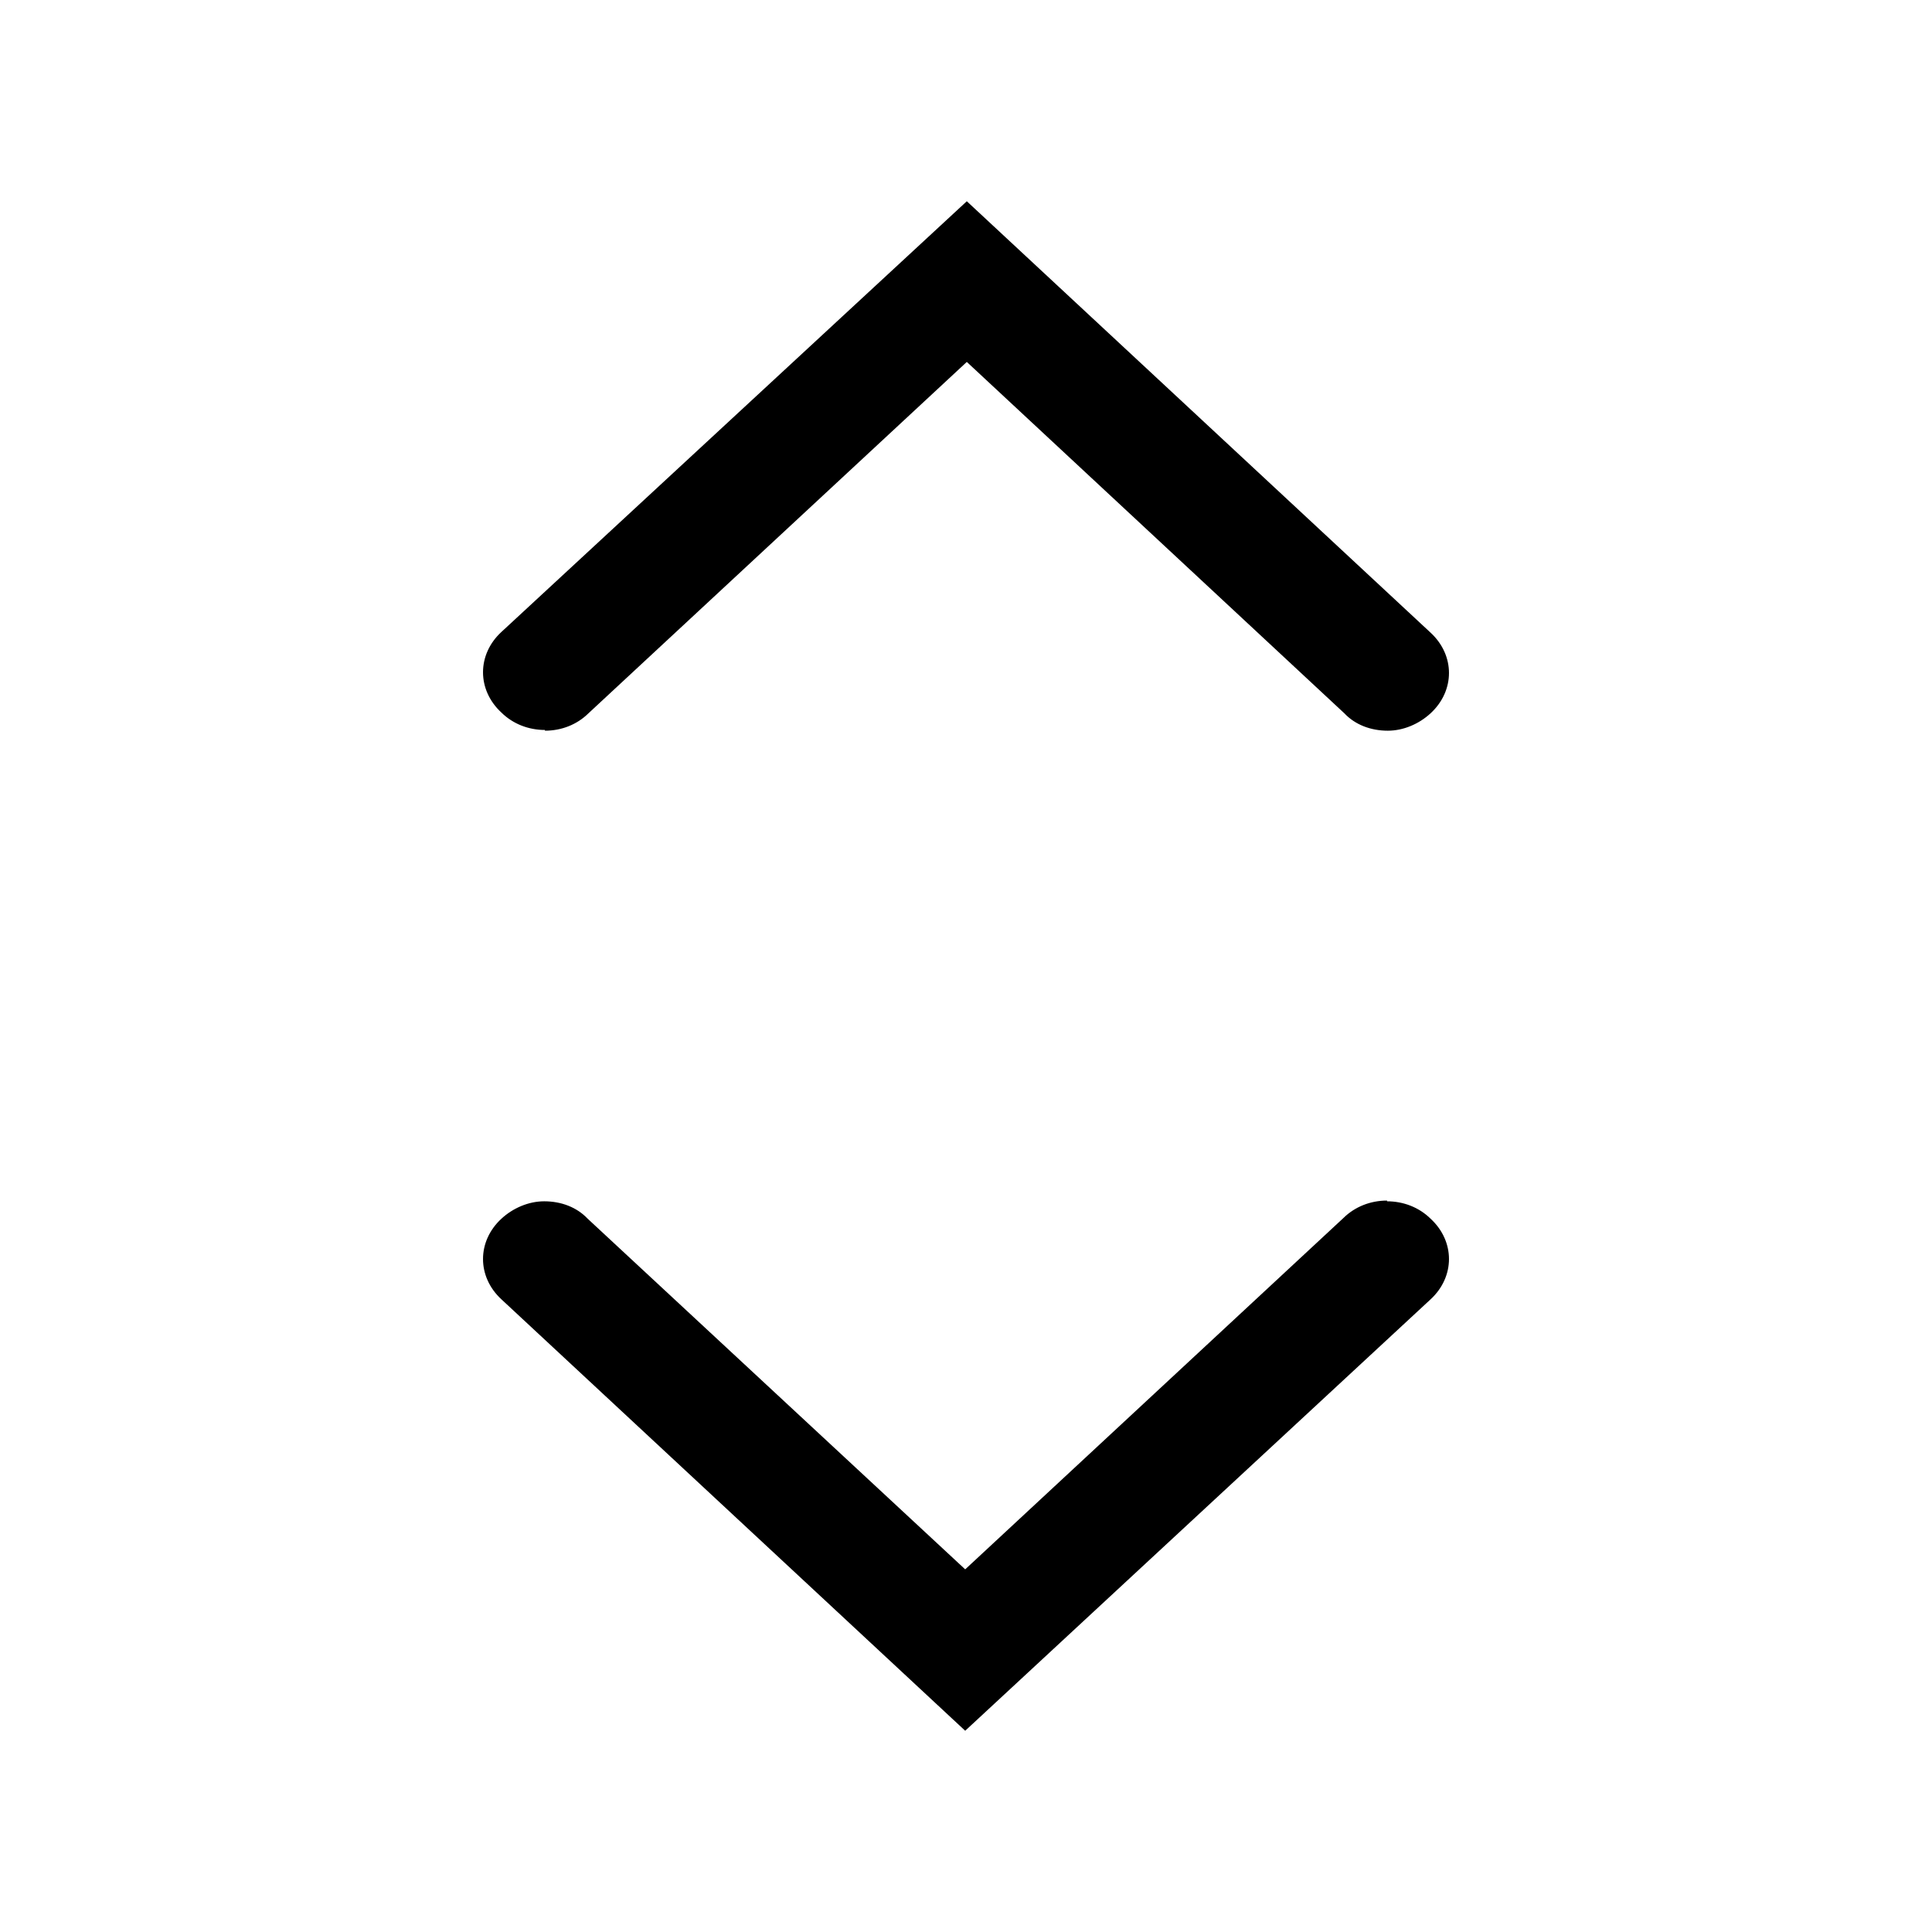
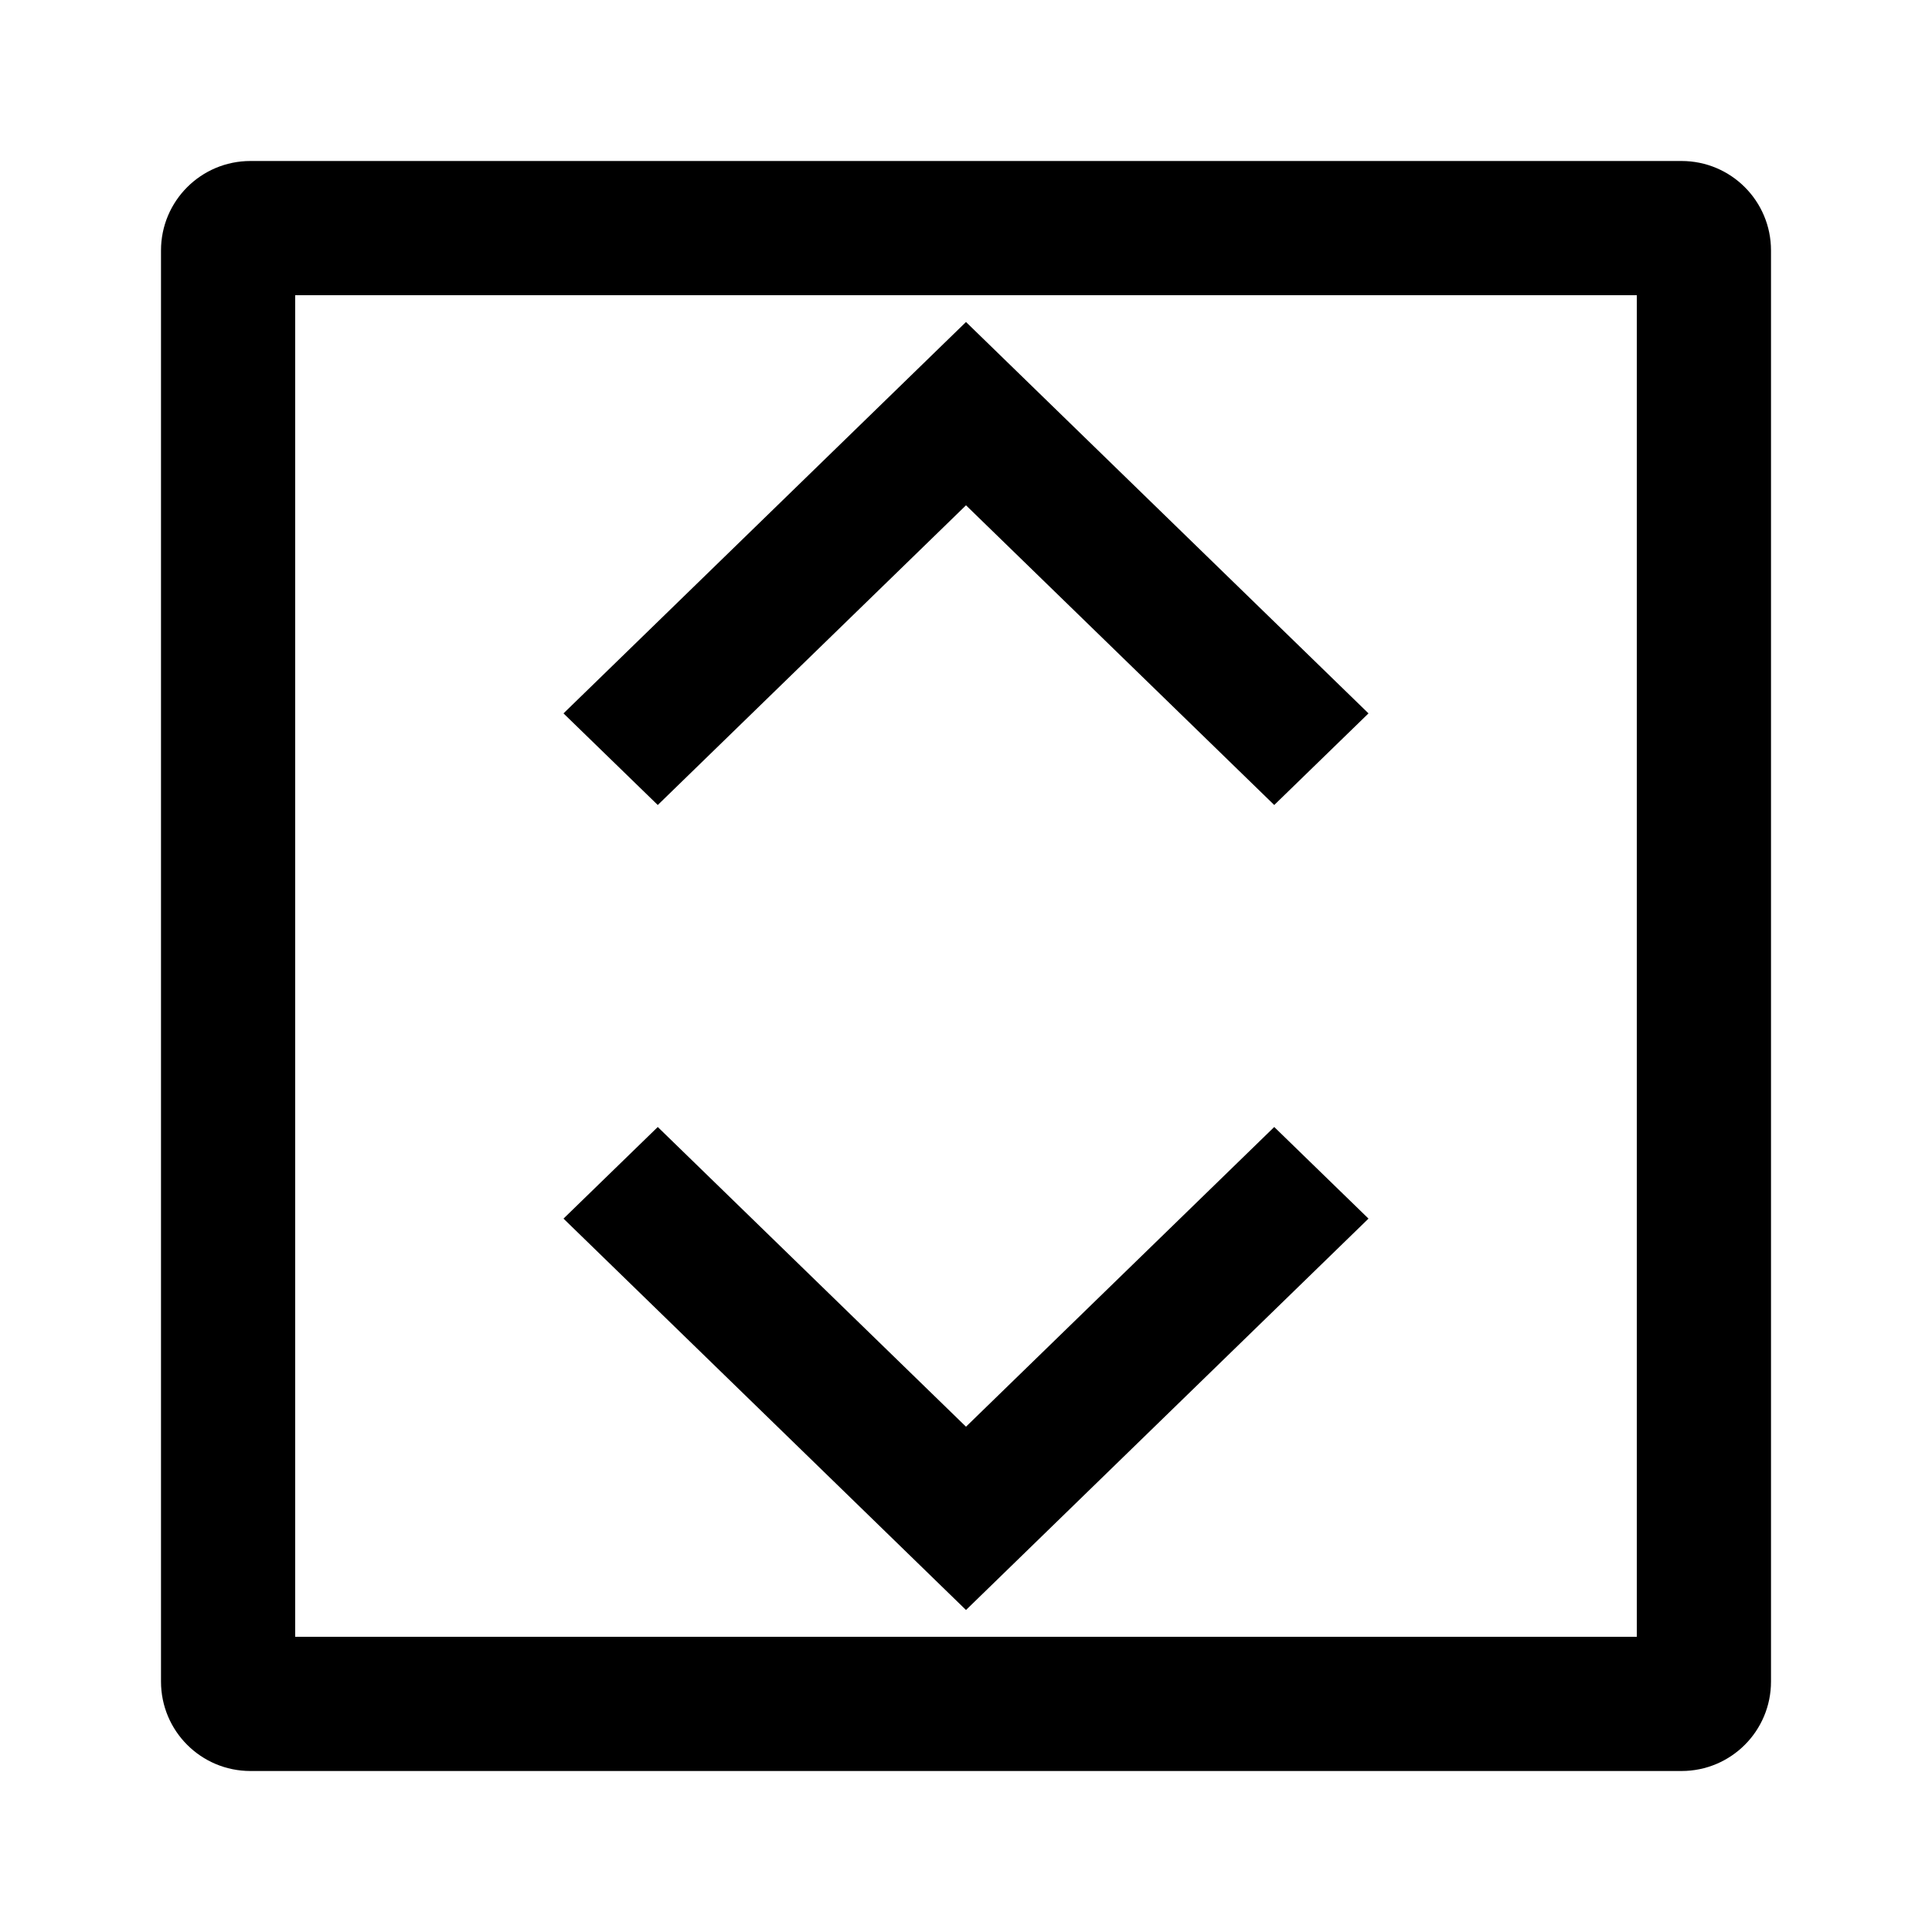
<svg xmlns="http://www.w3.org/2000/svg" width="24" height="24" viewBox="0 0 24 24" fill="none">
-   <path d="M6.77 9.068C6.566 9.068 6.372 8.993 6.229 8.852C5.924 8.571 5.924 8.131 6.229 7.85L12.01 2.5L17.771 7.859C18.076 8.14 18.076 8.58 17.771 8.861C17.628 8.993 17.434 9.077 17.24 9.077C17.026 9.077 16.833 9.002 16.7 8.861L12.01 4.496L7.31 8.861C7.167 9.002 6.974 9.077 6.77 9.077V9.068ZM17.23 14.923C17.434 14.923 17.628 14.998 17.771 15.139C18.076 15.42 18.076 15.86 17.771 16.141L11.99 21.5L6.229 16.141C5.924 15.86 5.924 15.42 6.229 15.139C6.372 15.007 6.566 14.923 6.76 14.923C6.974 14.923 7.167 14.998 7.3 15.139L11.99 19.495L16.69 15.129C16.833 14.989 17.026 14.914 17.23 14.914V14.923Z" fill="black" />
+   <path d="M17 8.862L12 4L7 8.862L8.171 10L12 6.277L15.829 10L17 8.862Z" fill="black" />
+   <path d="M8.171 14L7 15.138L12 20L17 15.138L15.829 14L12 17.723L8.171 14Z" fill="black" />
+   <path d="M2 3.111C2 2.497 2.497 2 3.111 2H20.889C21.503 2 22 2.497 22 3.111V20.889C22 21.503 21.503 22 20.889 22H3.111C2.497 22 2 21.503 2 20.889V3.111ZM3.667 20.333H20.333V3.667H3.667V20.333Z" fill="black" />
</svg>
